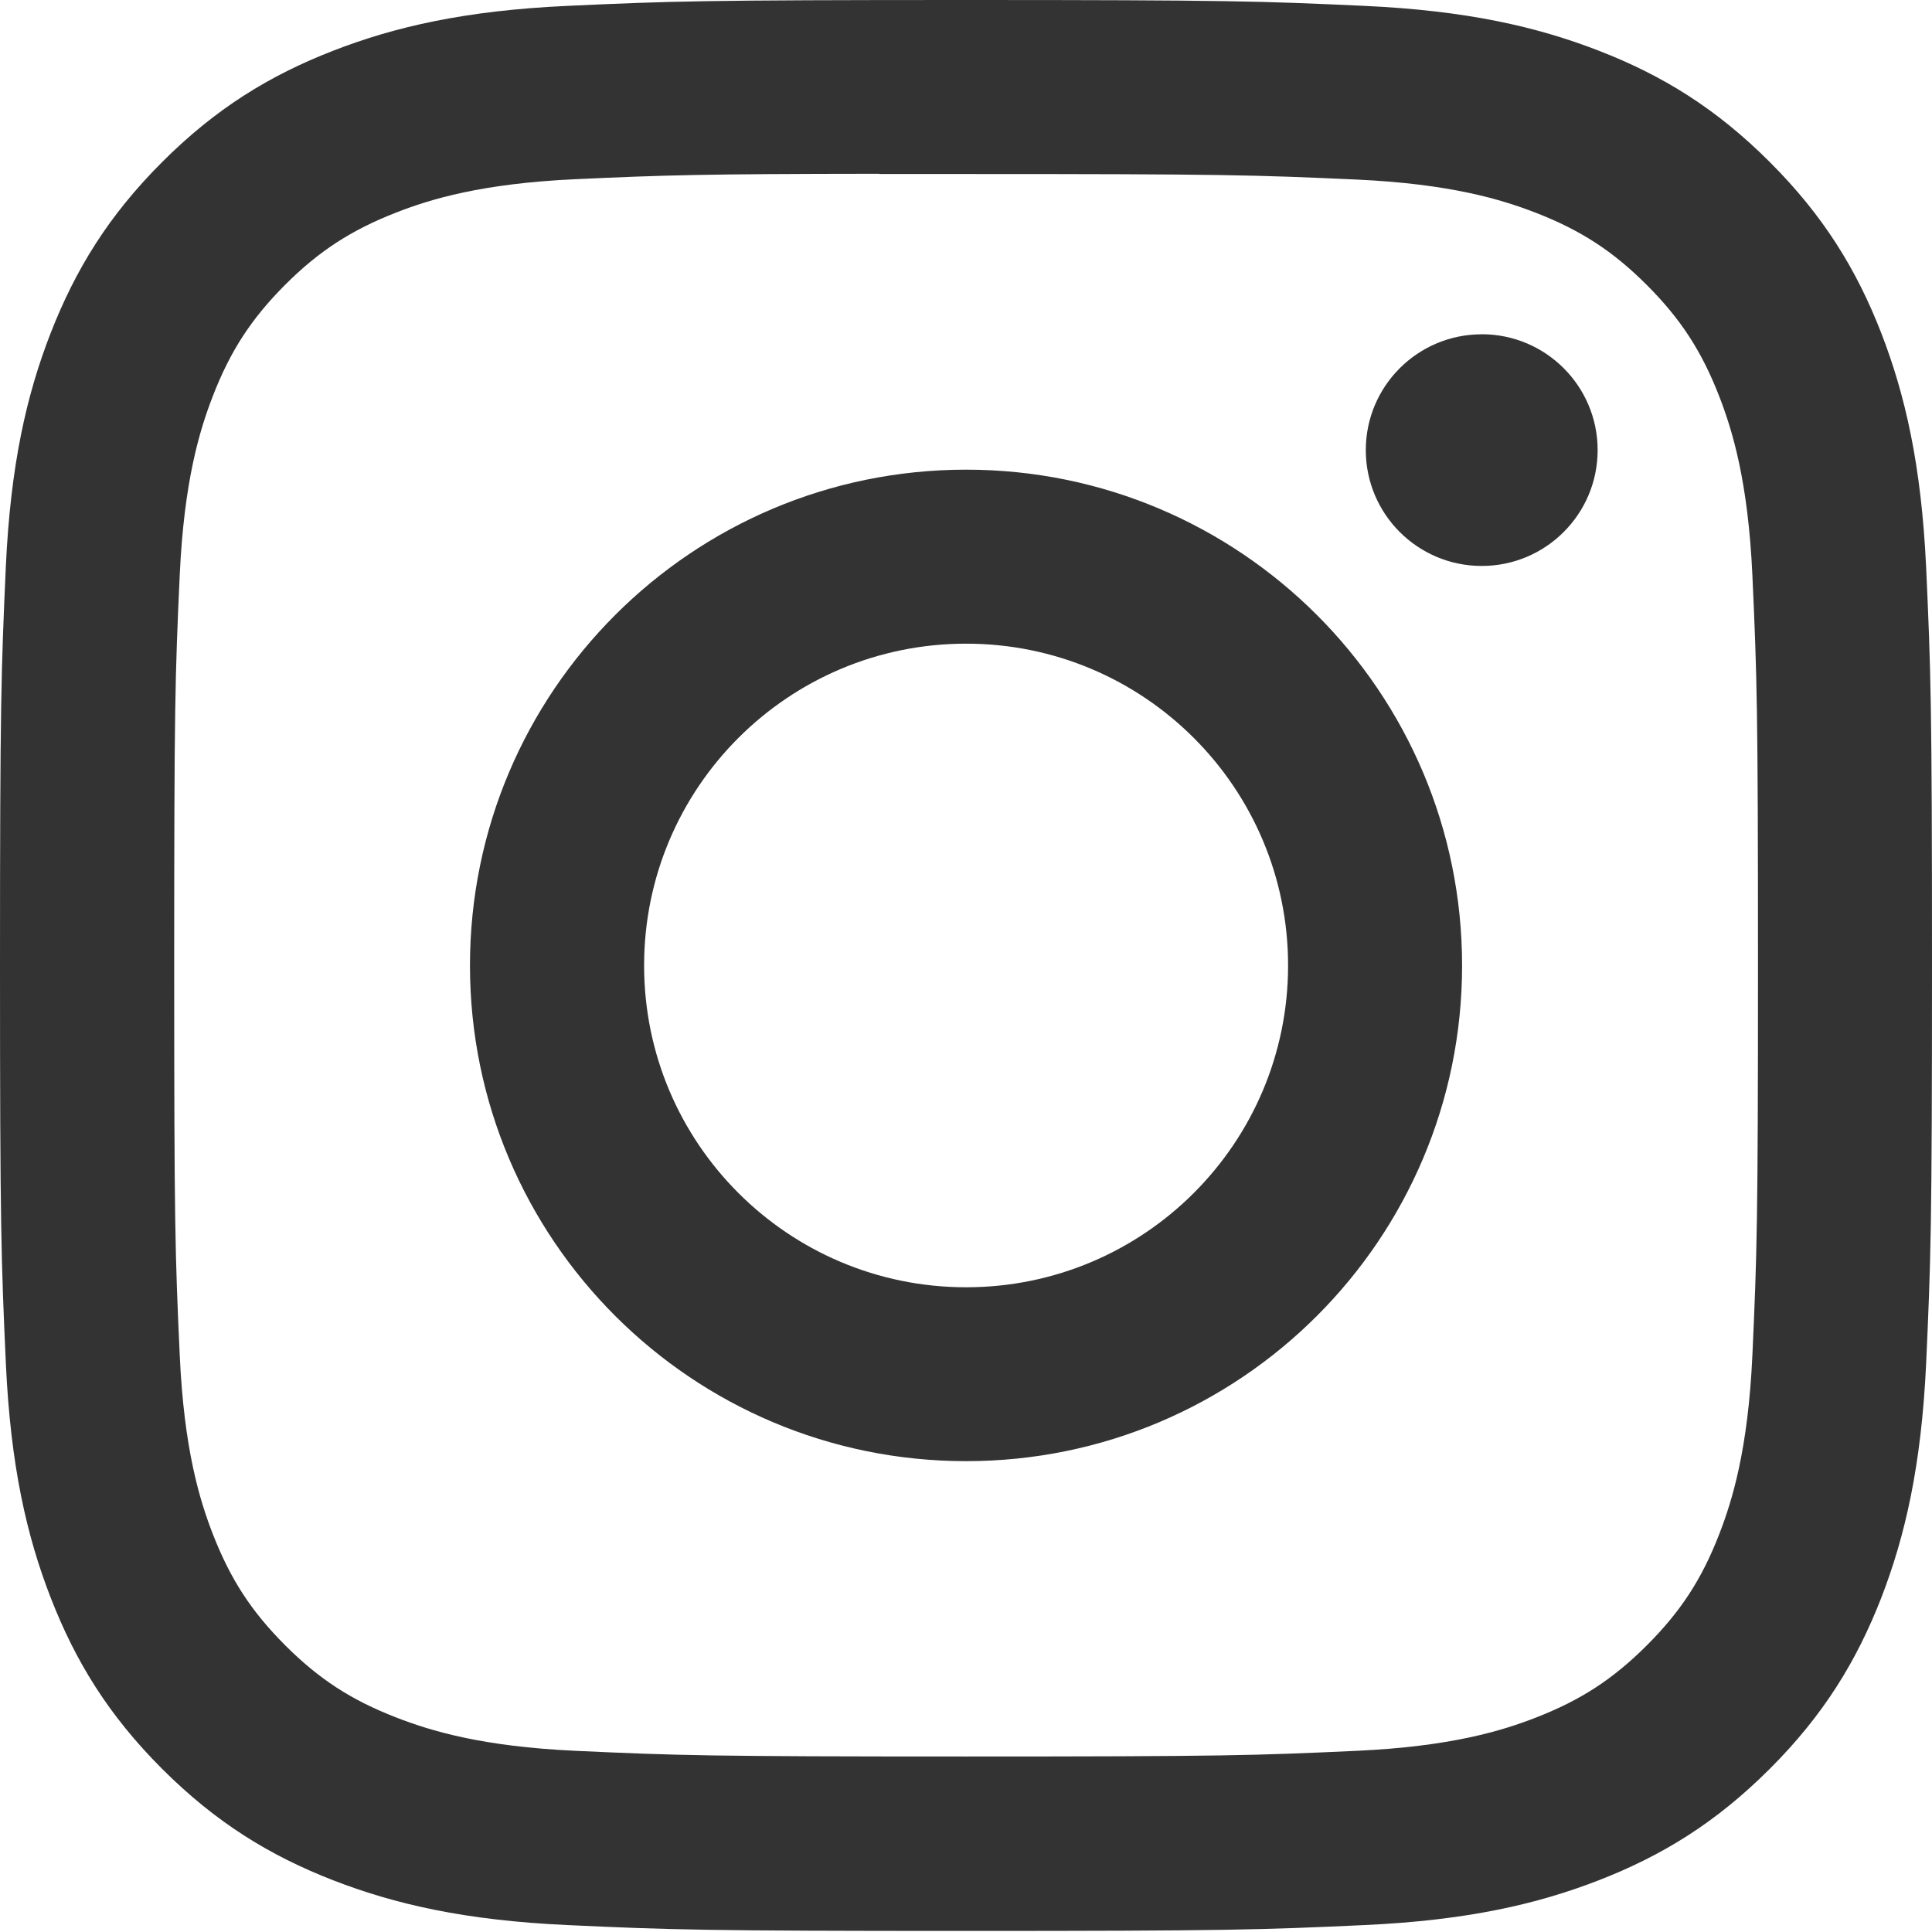
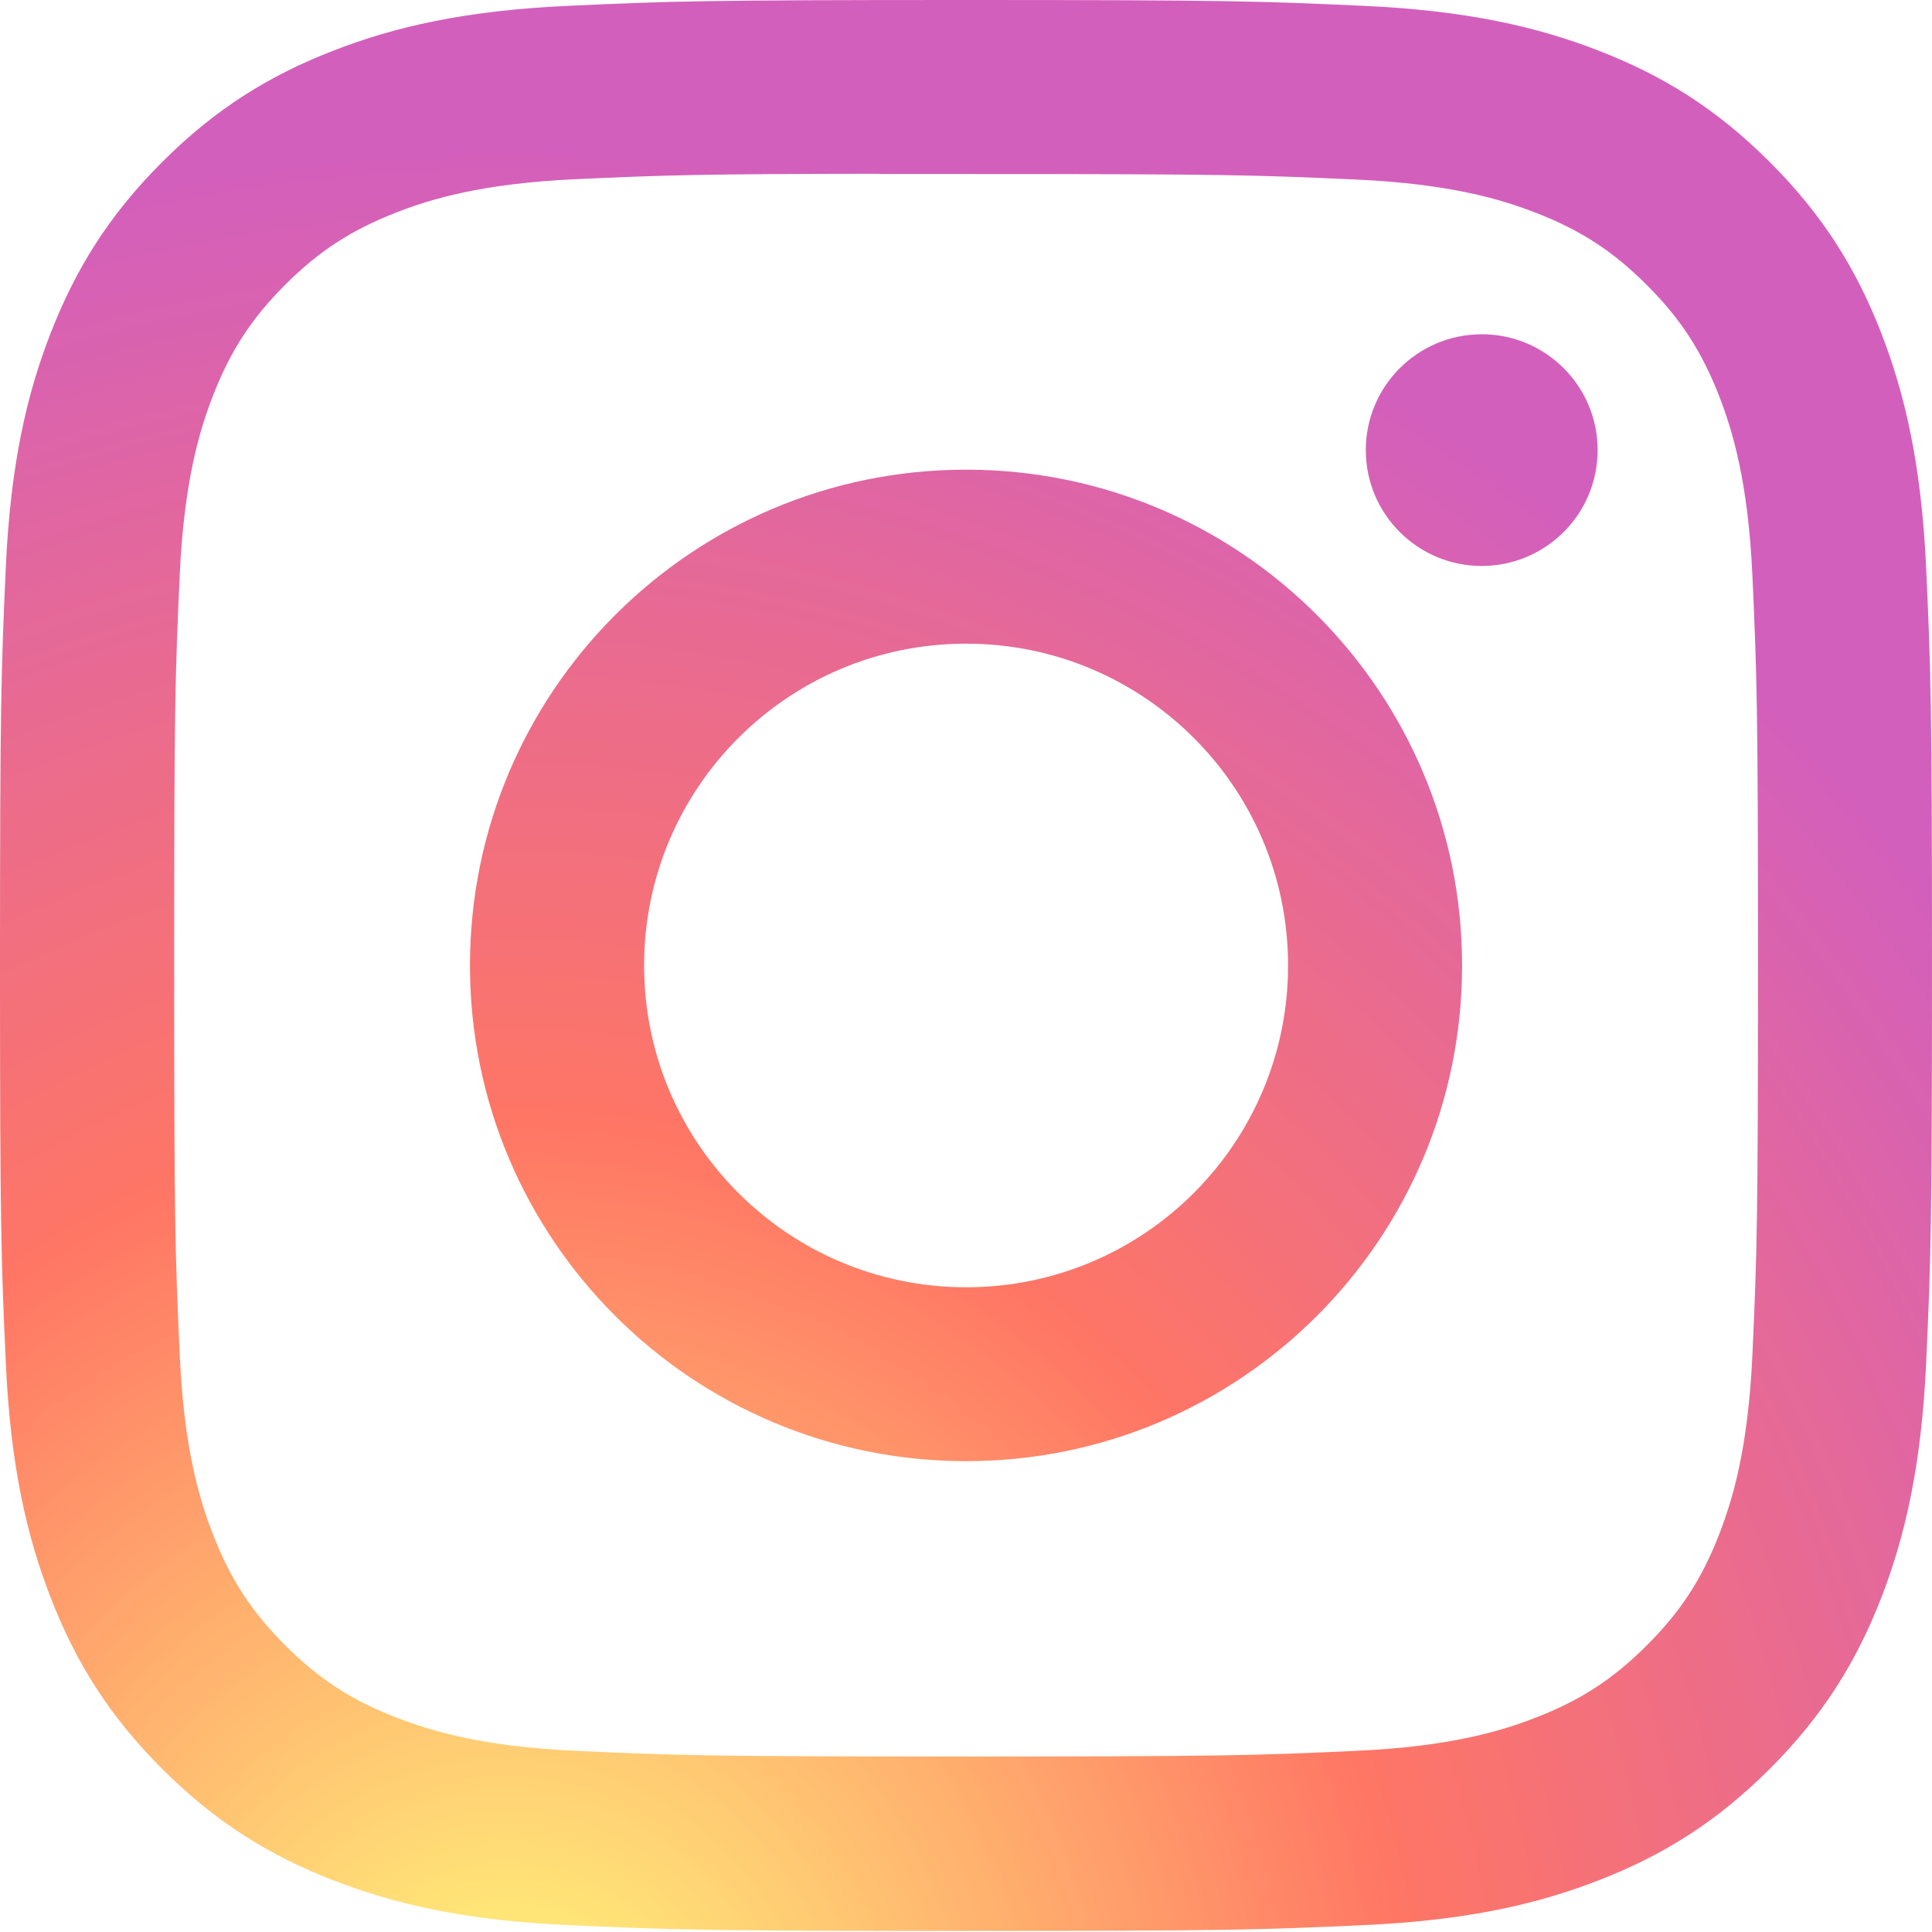
<svg xmlns="http://www.w3.org/2000/svg" width="31" height="31" viewBox="0 0 31 31" fill="none">
-   <path opacity="0.8" d="M15.502 0C11.292 0 10.764 0.018 9.11 0.094C7.46 0.169 6.334 0.43 5.348 0.813C4.329 1.209 3.464 1.738 2.602 2.6C1.74 3.461 1.211 4.325 0.813 5.344C0.429 6.329 0.168 7.455 0.093 9.104C0.019 10.756 0 11.284 0 15.492C0 19.699 0.019 20.225 0.094 21.878C0.17 23.527 0.431 24.652 0.814 25.637C1.21 26.656 1.74 27.521 2.601 28.382C3.463 29.243 4.327 29.774 5.346 30.17C6.332 30.553 7.459 30.814 9.109 30.889C10.762 30.965 11.29 30.983 15.499 30.983C19.709 30.983 20.236 30.965 21.89 30.889C23.54 30.814 24.667 30.553 25.653 30.17C26.672 29.774 27.536 29.243 28.397 28.382C29.259 27.521 29.789 26.656 30.186 25.638C30.567 24.652 30.829 23.526 30.906 21.878C30.981 20.225 31 19.699 31 15.492C31 11.284 30.981 10.756 30.906 9.104C30.829 7.455 30.567 6.329 30.186 5.344C29.789 4.325 29.259 3.461 28.397 2.6C27.535 1.738 26.673 1.209 25.652 0.813C24.664 0.43 23.537 0.169 21.887 0.094C20.234 0.018 19.707 0 15.497 0H15.502ZM14.111 2.792C14.524 2.791 14.984 2.792 15.502 2.792C19.64 2.792 20.131 2.807 21.765 2.881C23.276 2.95 24.096 3.202 24.643 3.414C25.366 3.695 25.882 4.031 26.424 4.573C26.966 5.115 27.302 5.631 27.584 6.354C27.796 6.9 28.049 7.72 28.118 9.23C28.192 10.863 28.208 11.354 28.208 15.488C28.208 19.622 28.192 20.113 28.118 21.746C28.049 23.256 27.796 24.076 27.584 24.622C27.303 25.344 26.966 25.859 26.424 26.401C25.881 26.943 25.366 27.279 24.643 27.56C24.097 27.773 23.276 28.024 21.765 28.093C20.131 28.168 19.64 28.184 15.502 28.184C11.363 28.184 10.872 28.168 9.238 28.093C7.727 28.024 6.907 27.771 6.36 27.559C5.637 27.279 5.12 26.943 4.577 26.401C4.035 25.858 3.699 25.343 3.417 24.62C3.205 24.075 2.952 23.255 2.884 21.745C2.809 20.111 2.795 19.621 2.795 15.484C2.795 11.347 2.809 10.859 2.884 9.226C2.953 7.716 3.205 6.896 3.417 6.35C3.698 5.627 4.035 5.111 4.577 4.568C5.12 4.026 5.637 3.691 6.36 3.409C6.906 3.196 7.727 2.944 9.238 2.875C10.668 2.81 11.222 2.791 14.111 2.788V2.792ZM23.775 5.364C22.748 5.364 21.915 6.196 21.915 7.222C21.915 8.249 22.748 9.081 23.775 9.081C24.802 9.081 25.635 8.249 25.635 7.222C25.635 6.196 24.802 5.363 23.775 5.363V5.364ZM15.502 7.536C11.105 7.536 7.541 11.098 7.541 15.492C7.541 19.885 11.105 23.445 15.502 23.445C19.897 23.445 23.46 19.885 23.46 15.492C23.46 11.098 19.897 7.536 15.501 7.536H15.502ZM15.502 10.328C18.355 10.328 20.668 12.639 20.668 15.492C20.668 18.343 18.355 20.655 15.502 20.655C12.648 20.655 10.335 18.343 10.335 15.492C10.335 12.639 12.648 10.328 15.502 10.328V10.328Z" fill="black" />
+   <path opacity="0.8" d="M15.502 0C11.292 0 10.764 0.018 9.11 0.094C7.46 0.169 6.334 0.43 5.348 0.813C4.329 1.209 3.464 1.738 2.602 2.6C1.74 3.461 1.211 4.325 0.813 5.344C0.429 6.329 0.168 7.455 0.093 9.104C0.019 10.756 0 11.284 0 15.492C0 19.699 0.019 20.225 0.094 21.878C0.17 23.527 0.431 24.652 0.814 25.637C1.21 26.656 1.74 27.521 2.601 28.382C3.463 29.243 4.327 29.774 5.346 30.17C6.332 30.553 7.459 30.814 9.109 30.889C10.762 30.965 11.29 30.983 15.499 30.983C19.709 30.983 20.236 30.965 21.89 30.889C23.54 30.814 24.667 30.553 25.653 30.17C26.672 29.774 27.536 29.243 28.397 28.382C29.259 27.521 29.789 26.656 30.186 25.638C30.567 24.652 30.829 23.526 30.906 21.878C30.981 20.225 31 19.699 31 15.492C31 11.284 30.981 10.756 30.906 9.104C30.829 7.455 30.567 6.329 30.186 5.344C29.789 4.325 29.259 3.461 28.397 2.6C27.535 1.738 26.673 1.209 25.652 0.813C24.664 0.43 23.537 0.169 21.887 0.094C20.234 0.018 19.707 0 15.497 0H15.502ZM14.111 2.792C14.524 2.791 14.984 2.792 15.502 2.792C19.64 2.792 20.131 2.807 21.765 2.881C23.276 2.95 24.096 3.202 24.643 3.414C25.366 3.695 25.882 4.031 26.424 4.573C26.966 5.115 27.302 5.631 27.584 6.354C27.796 6.9 28.049 7.72 28.118 9.23C28.192 10.863 28.208 11.354 28.208 15.488C28.208 19.622 28.192 20.113 28.118 21.746C28.049 23.256 27.796 24.076 27.584 24.622C27.303 25.344 26.966 25.859 26.424 26.401C25.881 26.943 25.366 27.279 24.643 27.56C24.097 27.773 23.276 28.024 21.765 28.093C20.131 28.168 19.64 28.184 15.502 28.184C11.363 28.184 10.872 28.168 9.238 28.093C7.727 28.024 6.907 27.771 6.36 27.559C5.637 27.279 5.12 26.943 4.577 26.401C4.035 25.858 3.699 25.343 3.417 24.62C3.205 24.075 2.952 23.255 2.884 21.745C2.809 20.111 2.795 19.621 2.795 15.484C2.795 11.347 2.809 10.859 2.884 9.226C2.953 7.716 3.205 6.896 3.417 6.35C3.698 5.627 4.035 5.111 4.577 4.568C5.12 4.026 5.637 3.691 6.36 3.409C6.906 3.196 7.727 2.944 9.238 2.875C10.668 2.81 11.222 2.791 14.111 2.788V2.792ZM23.775 5.364C22.748 5.364 21.915 6.196 21.915 7.222C21.915 8.249 22.748 9.081 23.775 9.081C24.802 9.081 25.635 8.249 25.635 7.222C25.635 6.196 24.802 5.363 23.775 5.363V5.364ZM15.502 7.536C11.105 7.536 7.541 11.098 7.541 15.492C7.541 19.885 11.105 23.445 15.502 23.445C19.897 23.445 23.46 19.885 23.46 15.492C23.46 11.098 19.897 7.536 15.501 7.536H15.502ZM15.502 10.328C18.355 10.328 20.668 12.639 20.668 15.492C20.668 18.343 18.355 20.655 15.502 20.655C12.648 20.655 10.335 18.343 10.335 15.492C10.335 12.639 12.648 10.328 15.502 10.328Z" fill="url(#paint0_radial)" />
+   <defs>
+     <radialGradient id="paint0_radial" cx="0" cy="0" r="1" gradientUnits="userSpaceOnUse" gradientTransform="translate(8.23441 33.3693) rotate(-90) scale(30.7064 28.5751)">
+       <stop stop-color="#FFDD55" />
+       <stop offset="0.1" stop-color="#FFDD55" />
+       <stop offset="0.5" stop-color="#FF543E" />
+       <stop offset="1" stop-color="#C837AB" />
+     </radialGradient>
+   </defs>
</svg>
